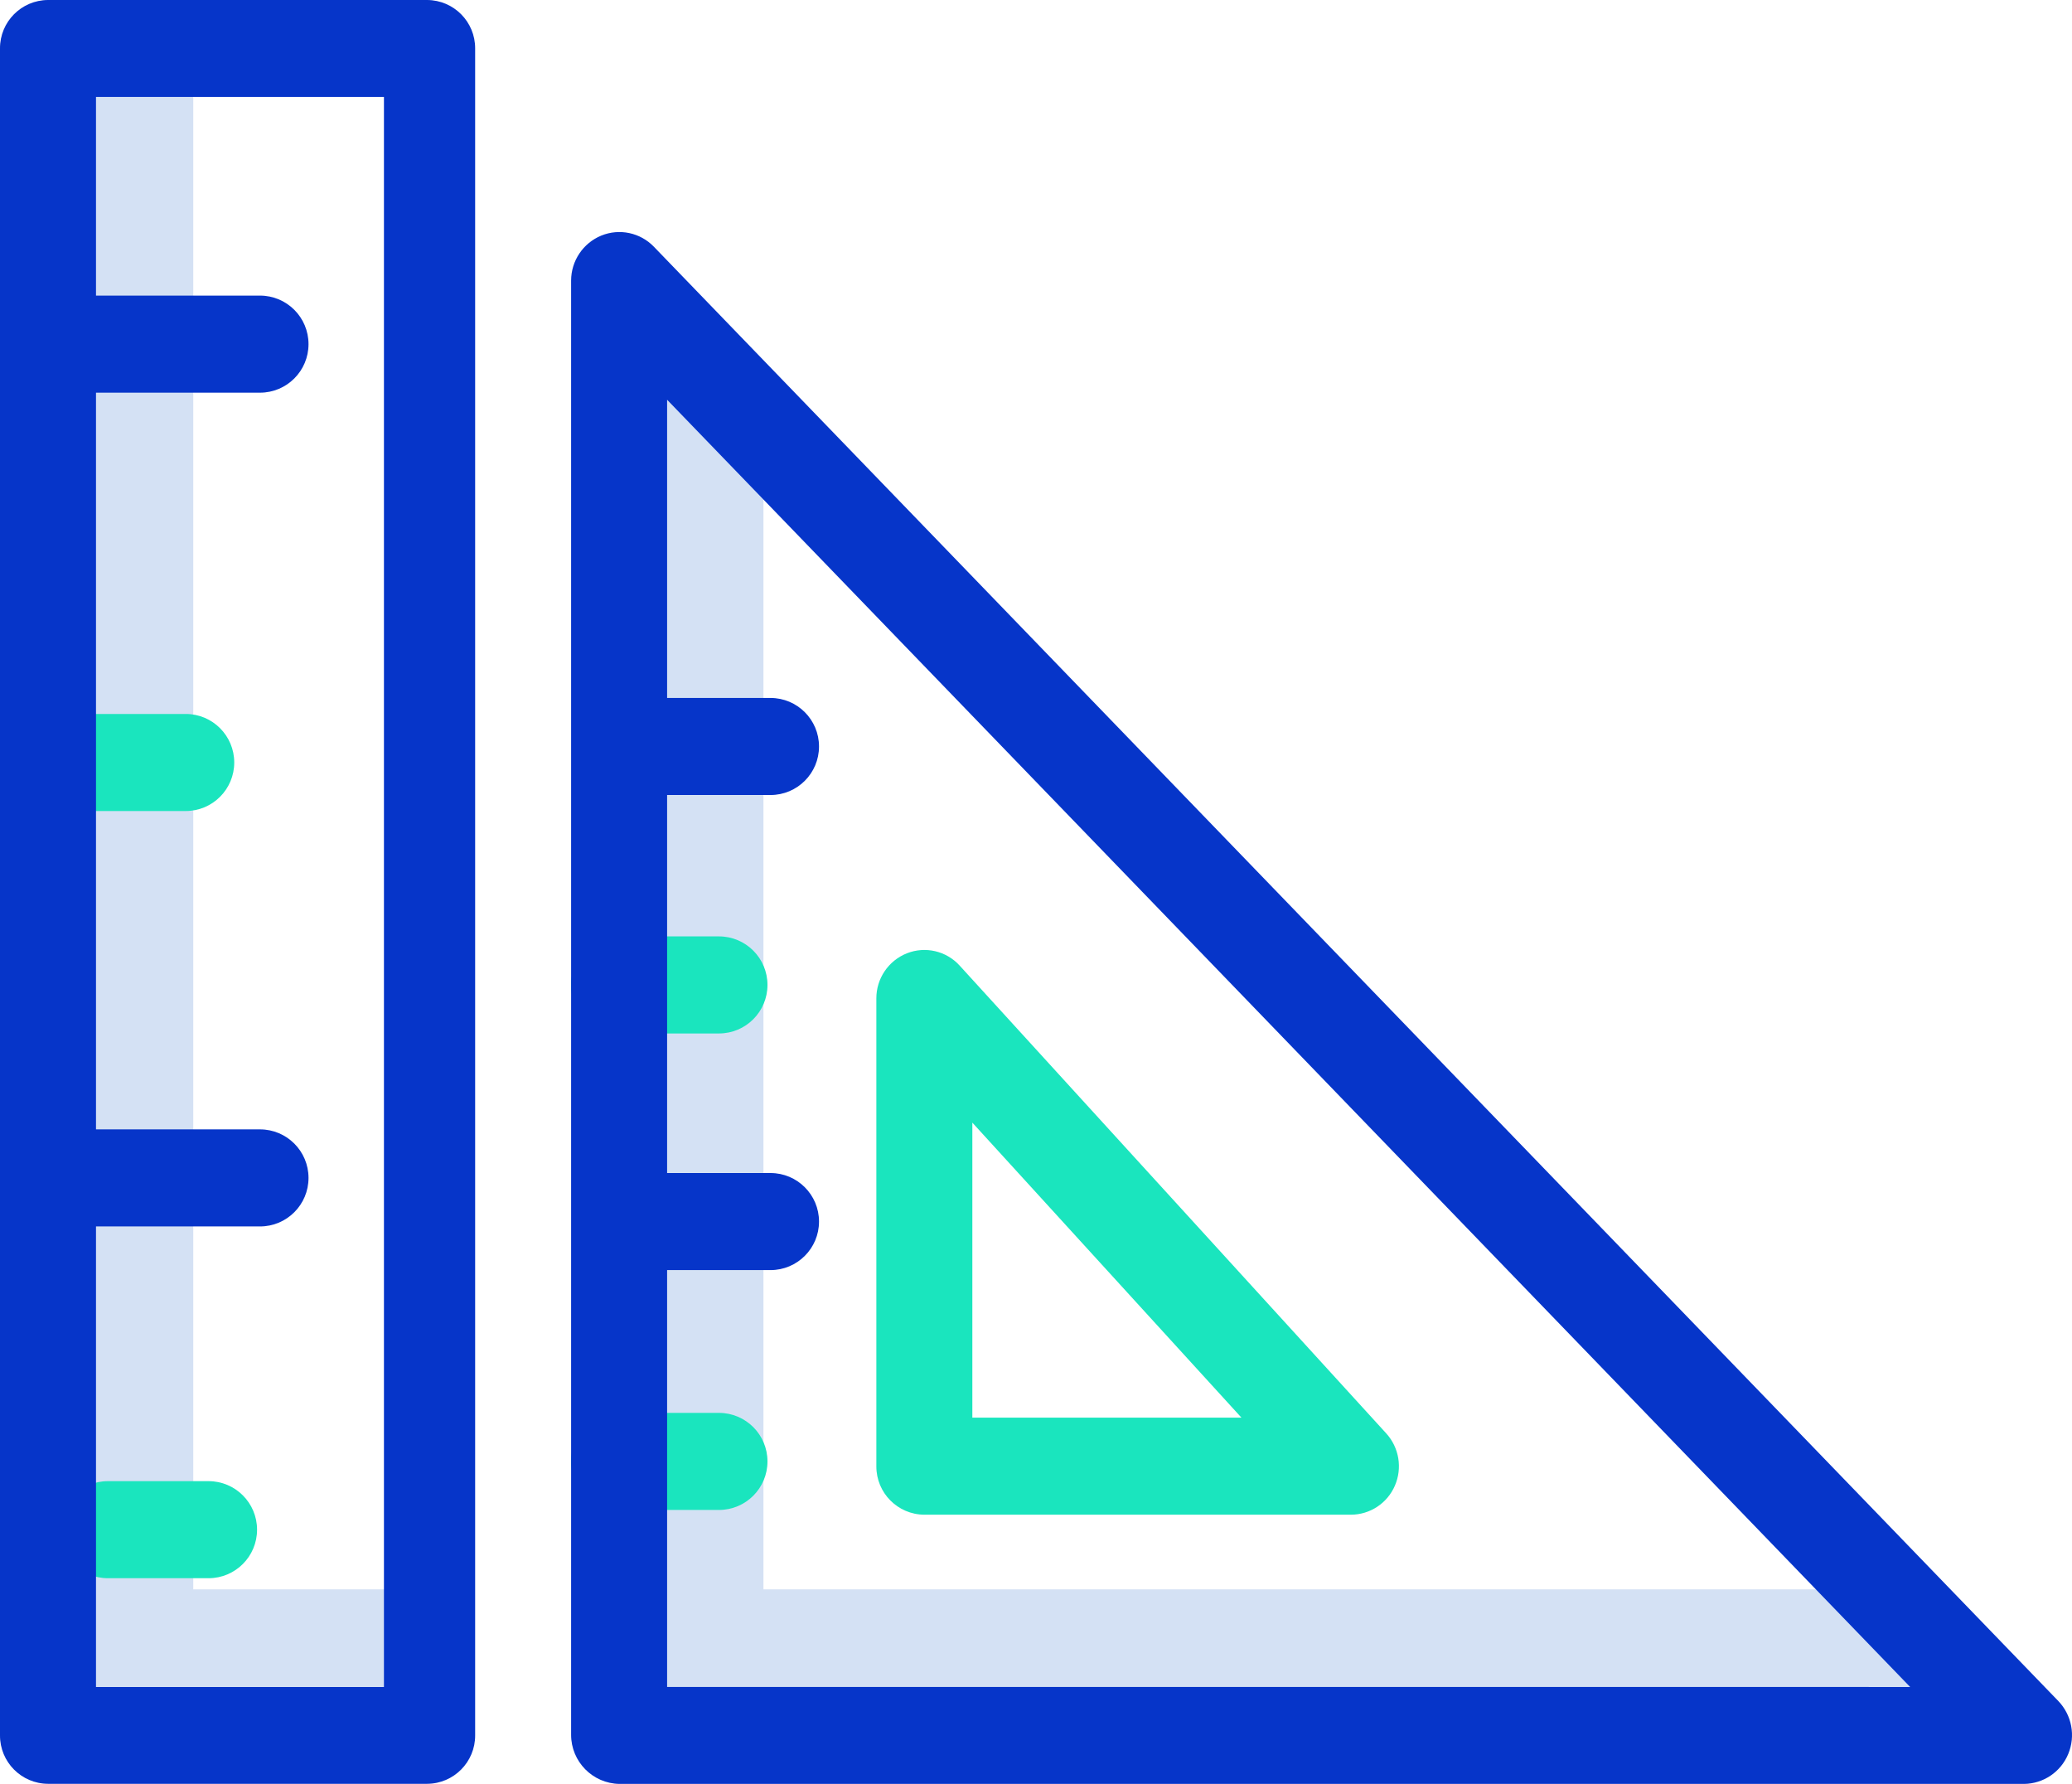
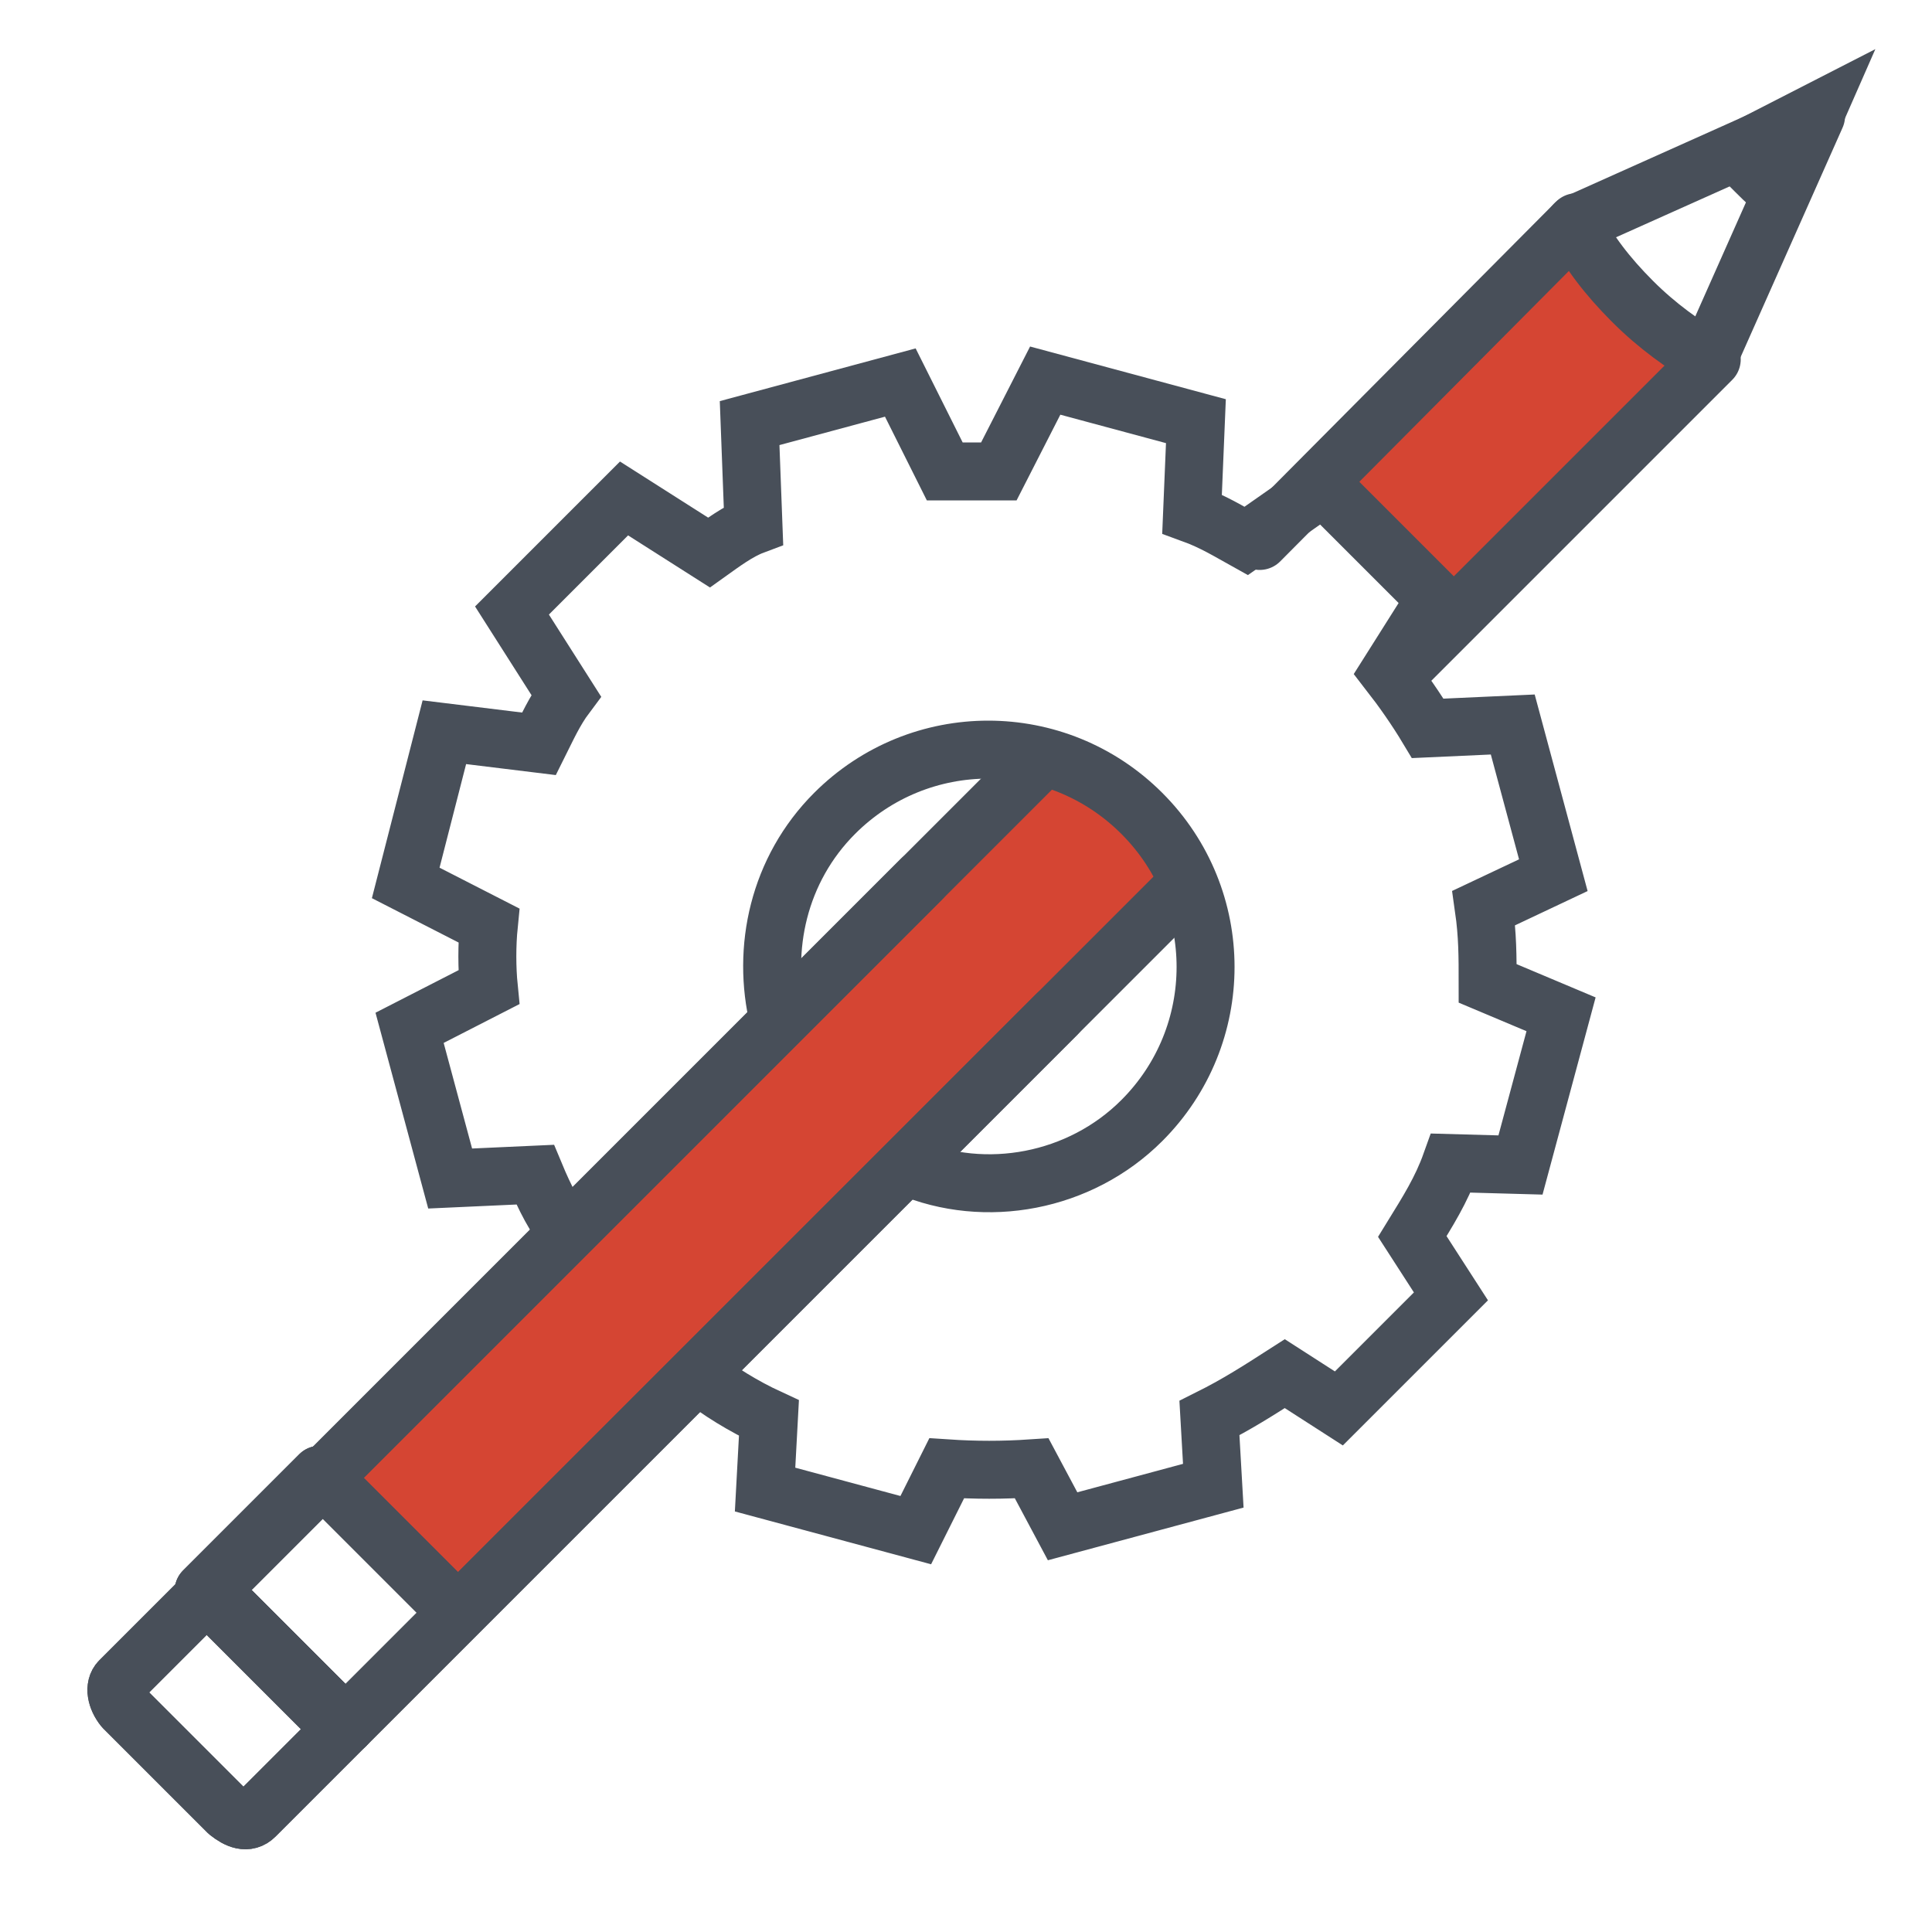
- <svg xmlns="http://www.w3.org/2000/svg" width="79" height="68" viewBox="0 0 79 68">
-   <g id="Vector_Smart_Object" data-name="Vector Smart Object" transform="translate(0 -5.862)">
-     <path id="Path_1" data-name="Path 1" d="M29.109,66.446V22.237L23.62,16.555V71.989H77.171l-5.355-5.543Z" fill="#d4e1f4" />
-     <path id="Path_2" data-name="Path 2" d="M7.369,66.446V7.736H1.879V71.989H16.41V66.446Z" fill="#d4e1f4" />
-     <g id="Group_1" data-name="Group 1">
-       <path id="Path_3" data-name="Path 3" d="M51.506,63.6H35.243a1.839,1.839,0,0,1-1.83-1.848V43.922A1.846,1.846,0,0,1,34.578,42.2a1.815,1.815,0,0,1,2.011.469L52.853,60.5a1.861,1.861,0,0,1,.33,1.994A1.829,1.829,0,0,1,51.507,63.6ZM37.073,59.9h10.26L37.073,48.655Z" fill="#1ae5be" />
-       <path id="Path_4" data-name="Path 4" d="M27.412,45.256H23.62a1.848,1.848,0,0,1,0-3.7h3.792a1.848,1.848,0,0,1,0,3.7Z" fill="#1ae5be" />
-       <path id="Path_5" data-name="Path 5" d="M27.412,63.419H23.62a1.848,1.848,0,0,1,0-3.7h3.792a1.848,1.848,0,0,1,0,3.7Z" fill="#1ae5be" />
-       <path id="Path_6" data-name="Path 6" d="M7.081,36.777h-5.2a1.848,1.848,0,0,1,0-3.7h5.2a1.848,1.848,0,0,1,0,3.7Z" fill="#1ae5be" />
-       <path id="Path_7" data-name="Path 7" d="M7.951,66.021H4.116a1.848,1.848,0,0,1,0-3.7H7.951a1.848,1.848,0,0,1,0,3.7Z" fill="#1ae5be" />
+ <svg xmlns="http://www.w3.org/2000/svg" version="1.1" id="Layer_1" x="0px" y="0px" viewBox="0 0 100 100" style="enable-background:new 0 0 100 100;" xml:space="preserve">
+   <style type="text/css">
+ 	.st0{fill:#D54533;}
+ 	.st1{fill:none;stroke:#484F59;stroke-width:3;stroke-linecap:round;stroke-linejoin:round;stroke-miterlimit:10;}
+ 	.st2{fill:none;stroke:#484F59;stroke-width:3;stroke-miterlimit:10;}
+ </style>
+   <rect x="12.3" y="55.8" transform="matrix(0.7071 -0.7071 0.7071 0.7071 -31.3734 45.6844)" class="st0" width="54.3" height="9.9" />
+   <rect x="69.3" y="16.8" transform="matrix(0.7071 -0.7071 0.7071 0.7071 7.6245 61.8379)" class="st0" width="18.2" height="9.9" />
+   <g>
+     <g>
+       <g>
+         <path class="st1" d="M13.2,94l4.7-4.7l-7-7L6.2,87c-0.3,0.3-0.2,0.9,0.2,1.4l5.4,5.4C12.3,94.2,12.8,94.4,13.2,94z" />
+         <line class="st1" x1="81.6" y1="11.5" x2="65.2" y2="28" />
+         <line class="st1" x1="72.3" y1="34.9" x2="88.6" y2="18.6" />
+         <polyline class="st1" points="53.6,39.6 10.9,82.3 17.9,89.3 61.3,45.9    " />
+       </g>
+       <path class="st1" d="M84.5,15.6c1.3,1.3,2.6,2.2,3.9,3L94,6l-12.5,5.6C82.2,13,83.2,14.3,84.5,15.6z" />
+       <g>
+         <rect x="12.9" y="77.9" transform="matrix(0.7071 -0.7071 0.7071 0.7071 -53.667 36.3828)" class="st1" width="8.5" height="10.1" />
+       </g>
+       <path class="st2" d="M89.9,7.9c0.3,0.3,0.7,0.7,1,1c0.5,0.5,0.8,0.8,1.3,1L94,5.8L89.9,7.9z" />
    </g>
-     <path id="Path_8" data-name="Path 8" d="M18.116,7.71a1.839,1.839,0,0,0-1.83-1.848H1.83A1.839,1.839,0,0,0,0,7.71v64.3a1.839,1.839,0,0,0,1.83,1.848H16.286a1.839,1.839,0,0,0,1.83-1.848ZM14.639,70.167H3.66V52.612H9.913a1.848,1.848,0,0,0,0-3.7H3.66V20.83H9.913a1.848,1.848,0,0,0,0-3.7H3.66V9.558H14.639Z" fill="#0635c9" />
-     <path id="Path_9" data-name="Path 9" d="M24.929,15.265a1.827,1.827,0,0,0-2.005-.422,1.857,1.857,0,0,0-1.149,1.712V71.989a1.872,1.872,0,0,0,1.844,1.873H77.171a1.844,1.844,0,0,0,1.686-1.142,1.875,1.875,0,0,0-.376-2.015Zm.506,54.9V54.276h3.942a1.848,1.848,0,0,0,0-3.7H25.435V36.167h3.942a1.848,1.848,0,0,0,0-3.7H25.435V21.1L72.829,70.167Z" fill="#0635c9" />
+     <path class="st2" d="M36.2,71.2c1,0.8,2.3,1.6,3.6,2.2l-0.2,3.7l7.8,2.1l1.6-3.2c1.5,0.1,2.9,0.1,4.4,0l1.6,3l7.8-2.1l-0.2-3.5   c1.4-0.7,2.5-1.4,3.9-2.3l2.8,1.8l5.8-5.8l-2-3.1c0.8-1.3,1.5-2.4,2-3.8l3.6,0.1l2.1-7.8L77,50.9c0-1.4,0-2.5-0.2-3.9l3.6-1.7   l-2.1-7.8l-4.4,0.2c-0.6-1-1.3-2-2-2.9l2.4-3.8l-5.8-5.8L64.5,28c-0.9-0.5-1.7-1-2.8-1.4l0.2-4.8l-7.8-2.1l-2.4,4.7   c-0.9,0-1.8,0-2.8,0l-2.3-4.6l-7.8,2.1l0.2,5.3c-0.8,0.3-1.6,0.9-2.3,1.4l-4.4-2.8l-5.8,5.8l2.8,4.4c-0.6,0.8-1,1.7-1.4,2.5   l-4.9-0.6L21,45.7l4.3,2.2c-0.1,1-0.1,2.2,0,3.2l-4.1,2.1l2.1,7.8l4.4-0.2c0.5,1.2,1,2.2,1.8,3.2 M40.3,52.8   c-0.9-3.7,0-7.8,2.9-10.7c4.4-4.4,11.5-4.4,15.9,0s4.4,11.5,0,15.9c-3.2,3.2-8.1,4.1-12.1,2.4" />
+     <g>
+       <g>
+         <path class="st1" d="M13.2,94l4.7-4.7l-7-7L6.2,87c-0.3,0.3-0.2,0.9,0.2,1.4l5.4,5.4C12.3,94.2,12.8,94.4,13.2,94z" />
+         <polyline class="st1" points="47.7,45.5 10.9,82.3 17.9,89.3 54.7,52.5    " />
+       </g>
+       <g>
+         <rect x="12.9" y="77.9" transform="matrix(0.7071 -0.7071 0.7071 0.7071 -53.667 36.3828)" class="st1" width="8.5" height="10.1" />
+       </g>
+     </g>
  </g>
</svg>
